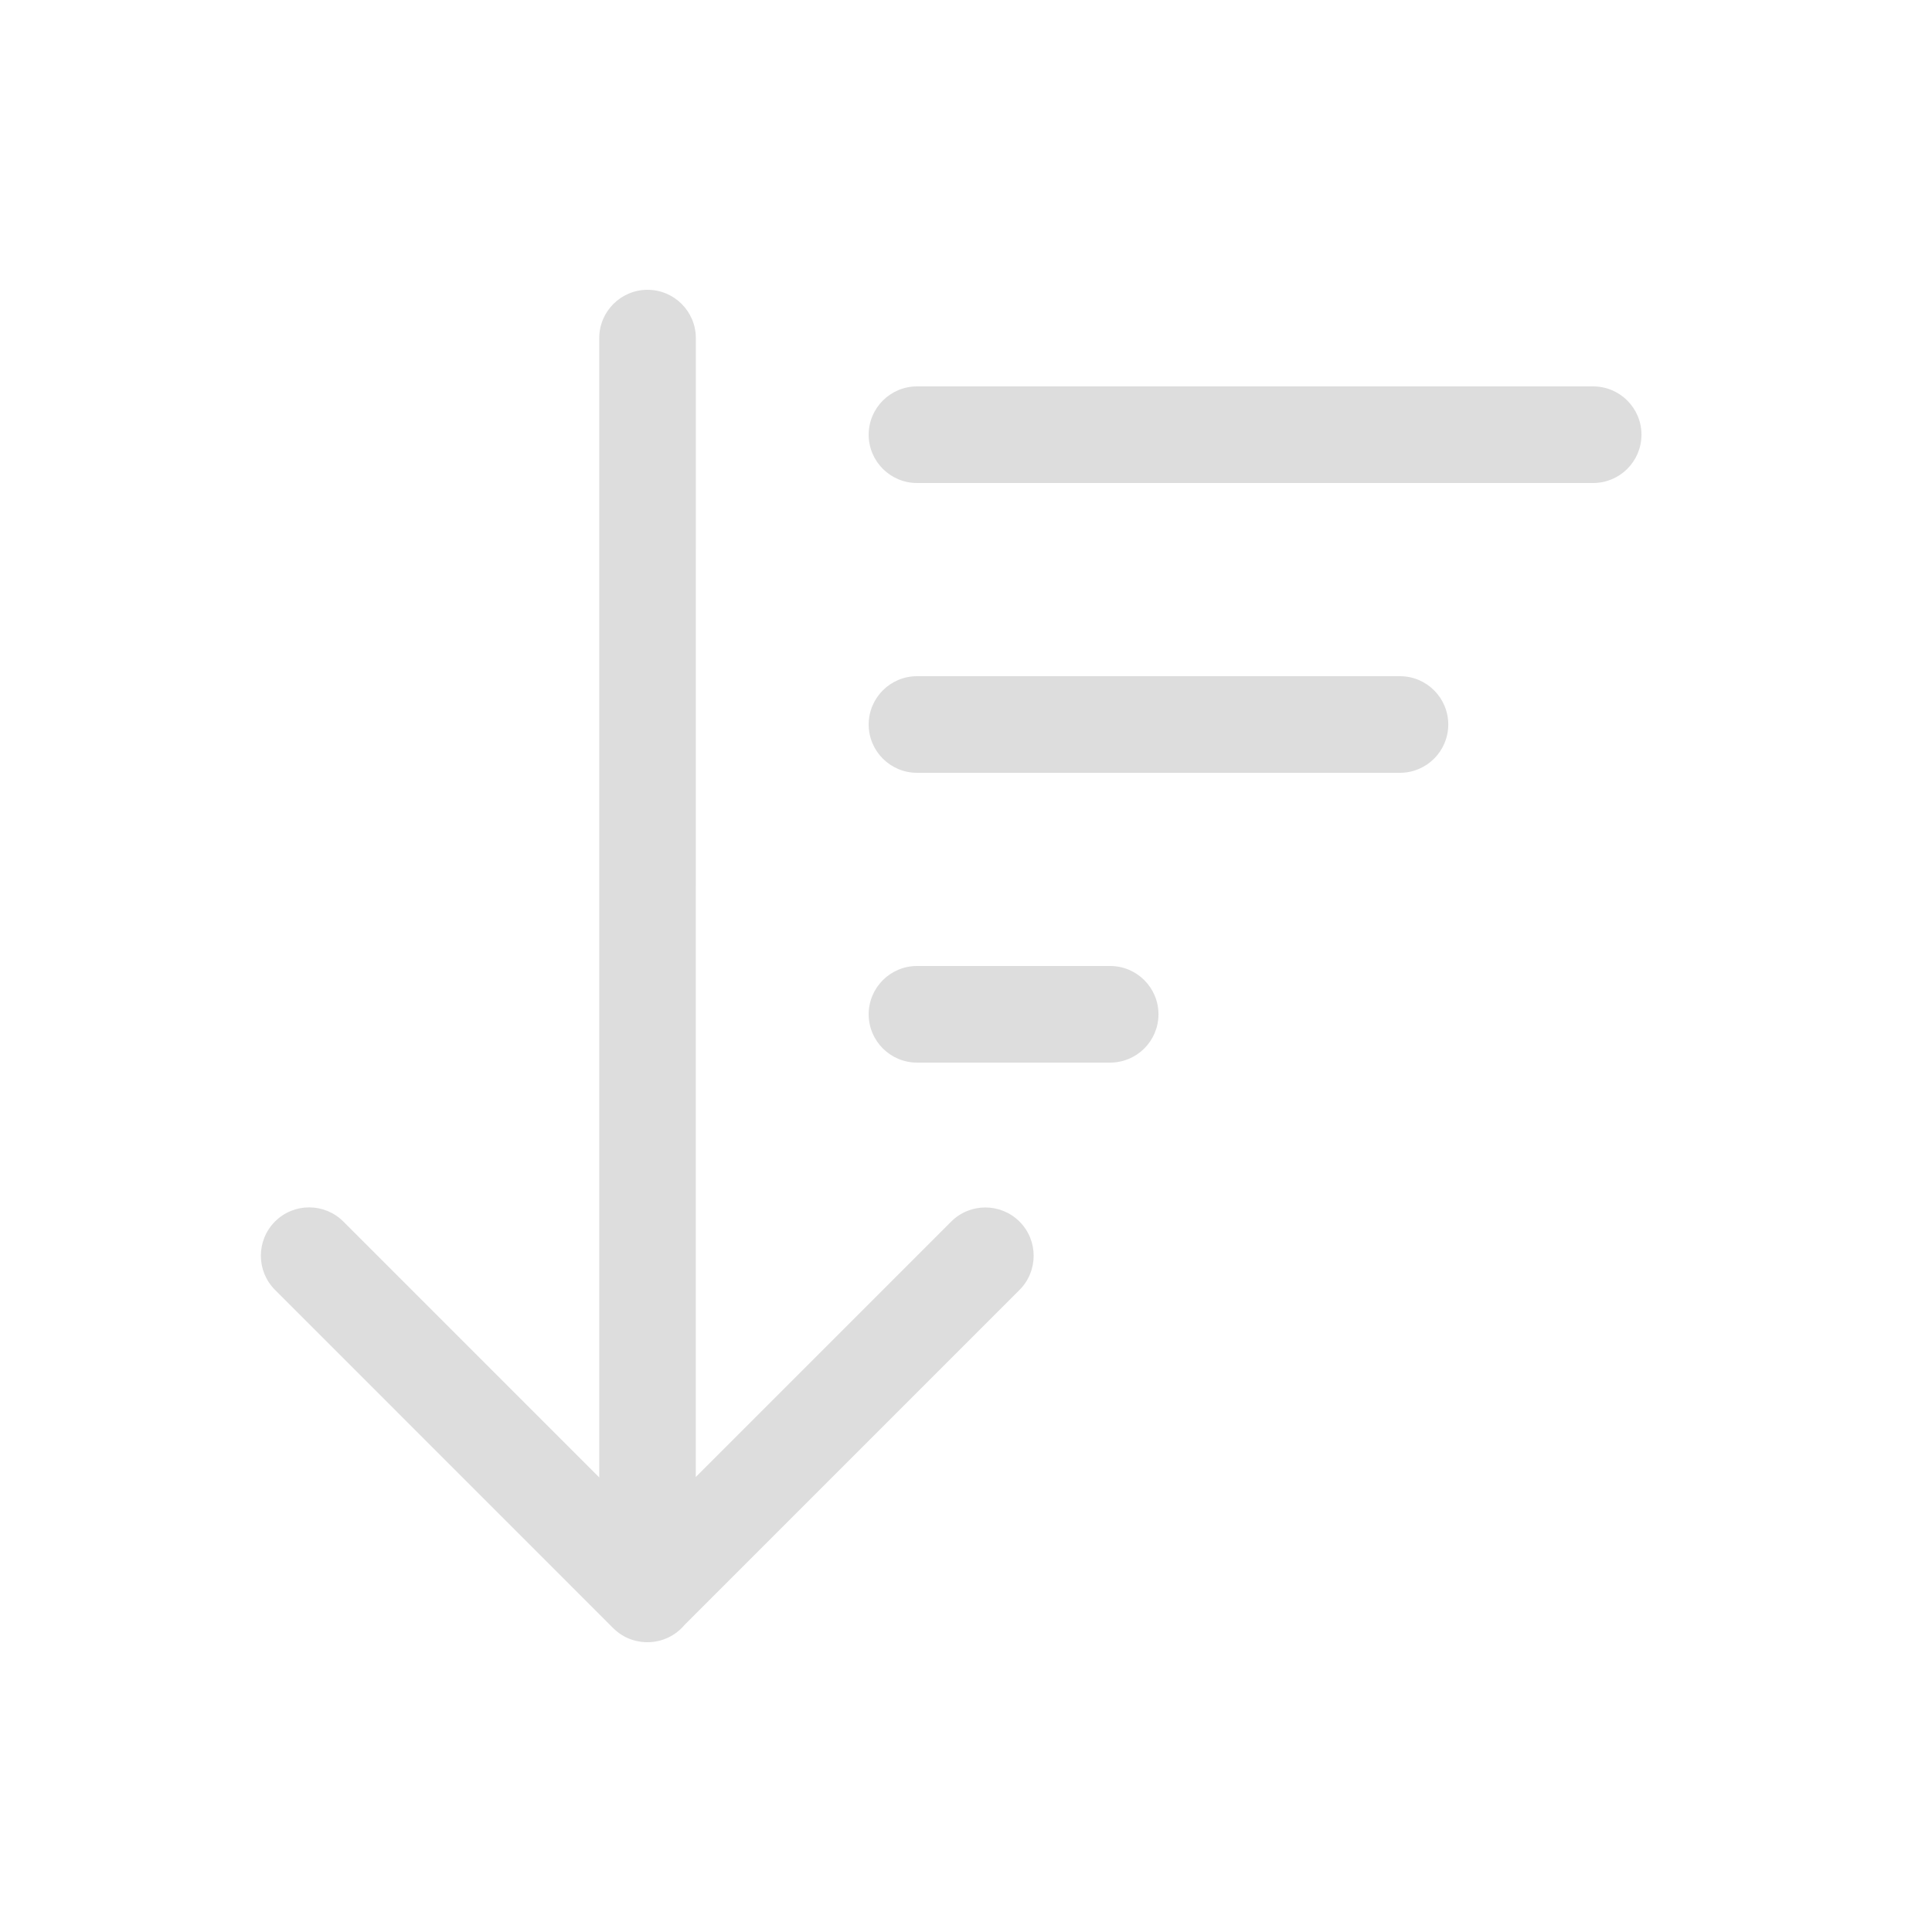
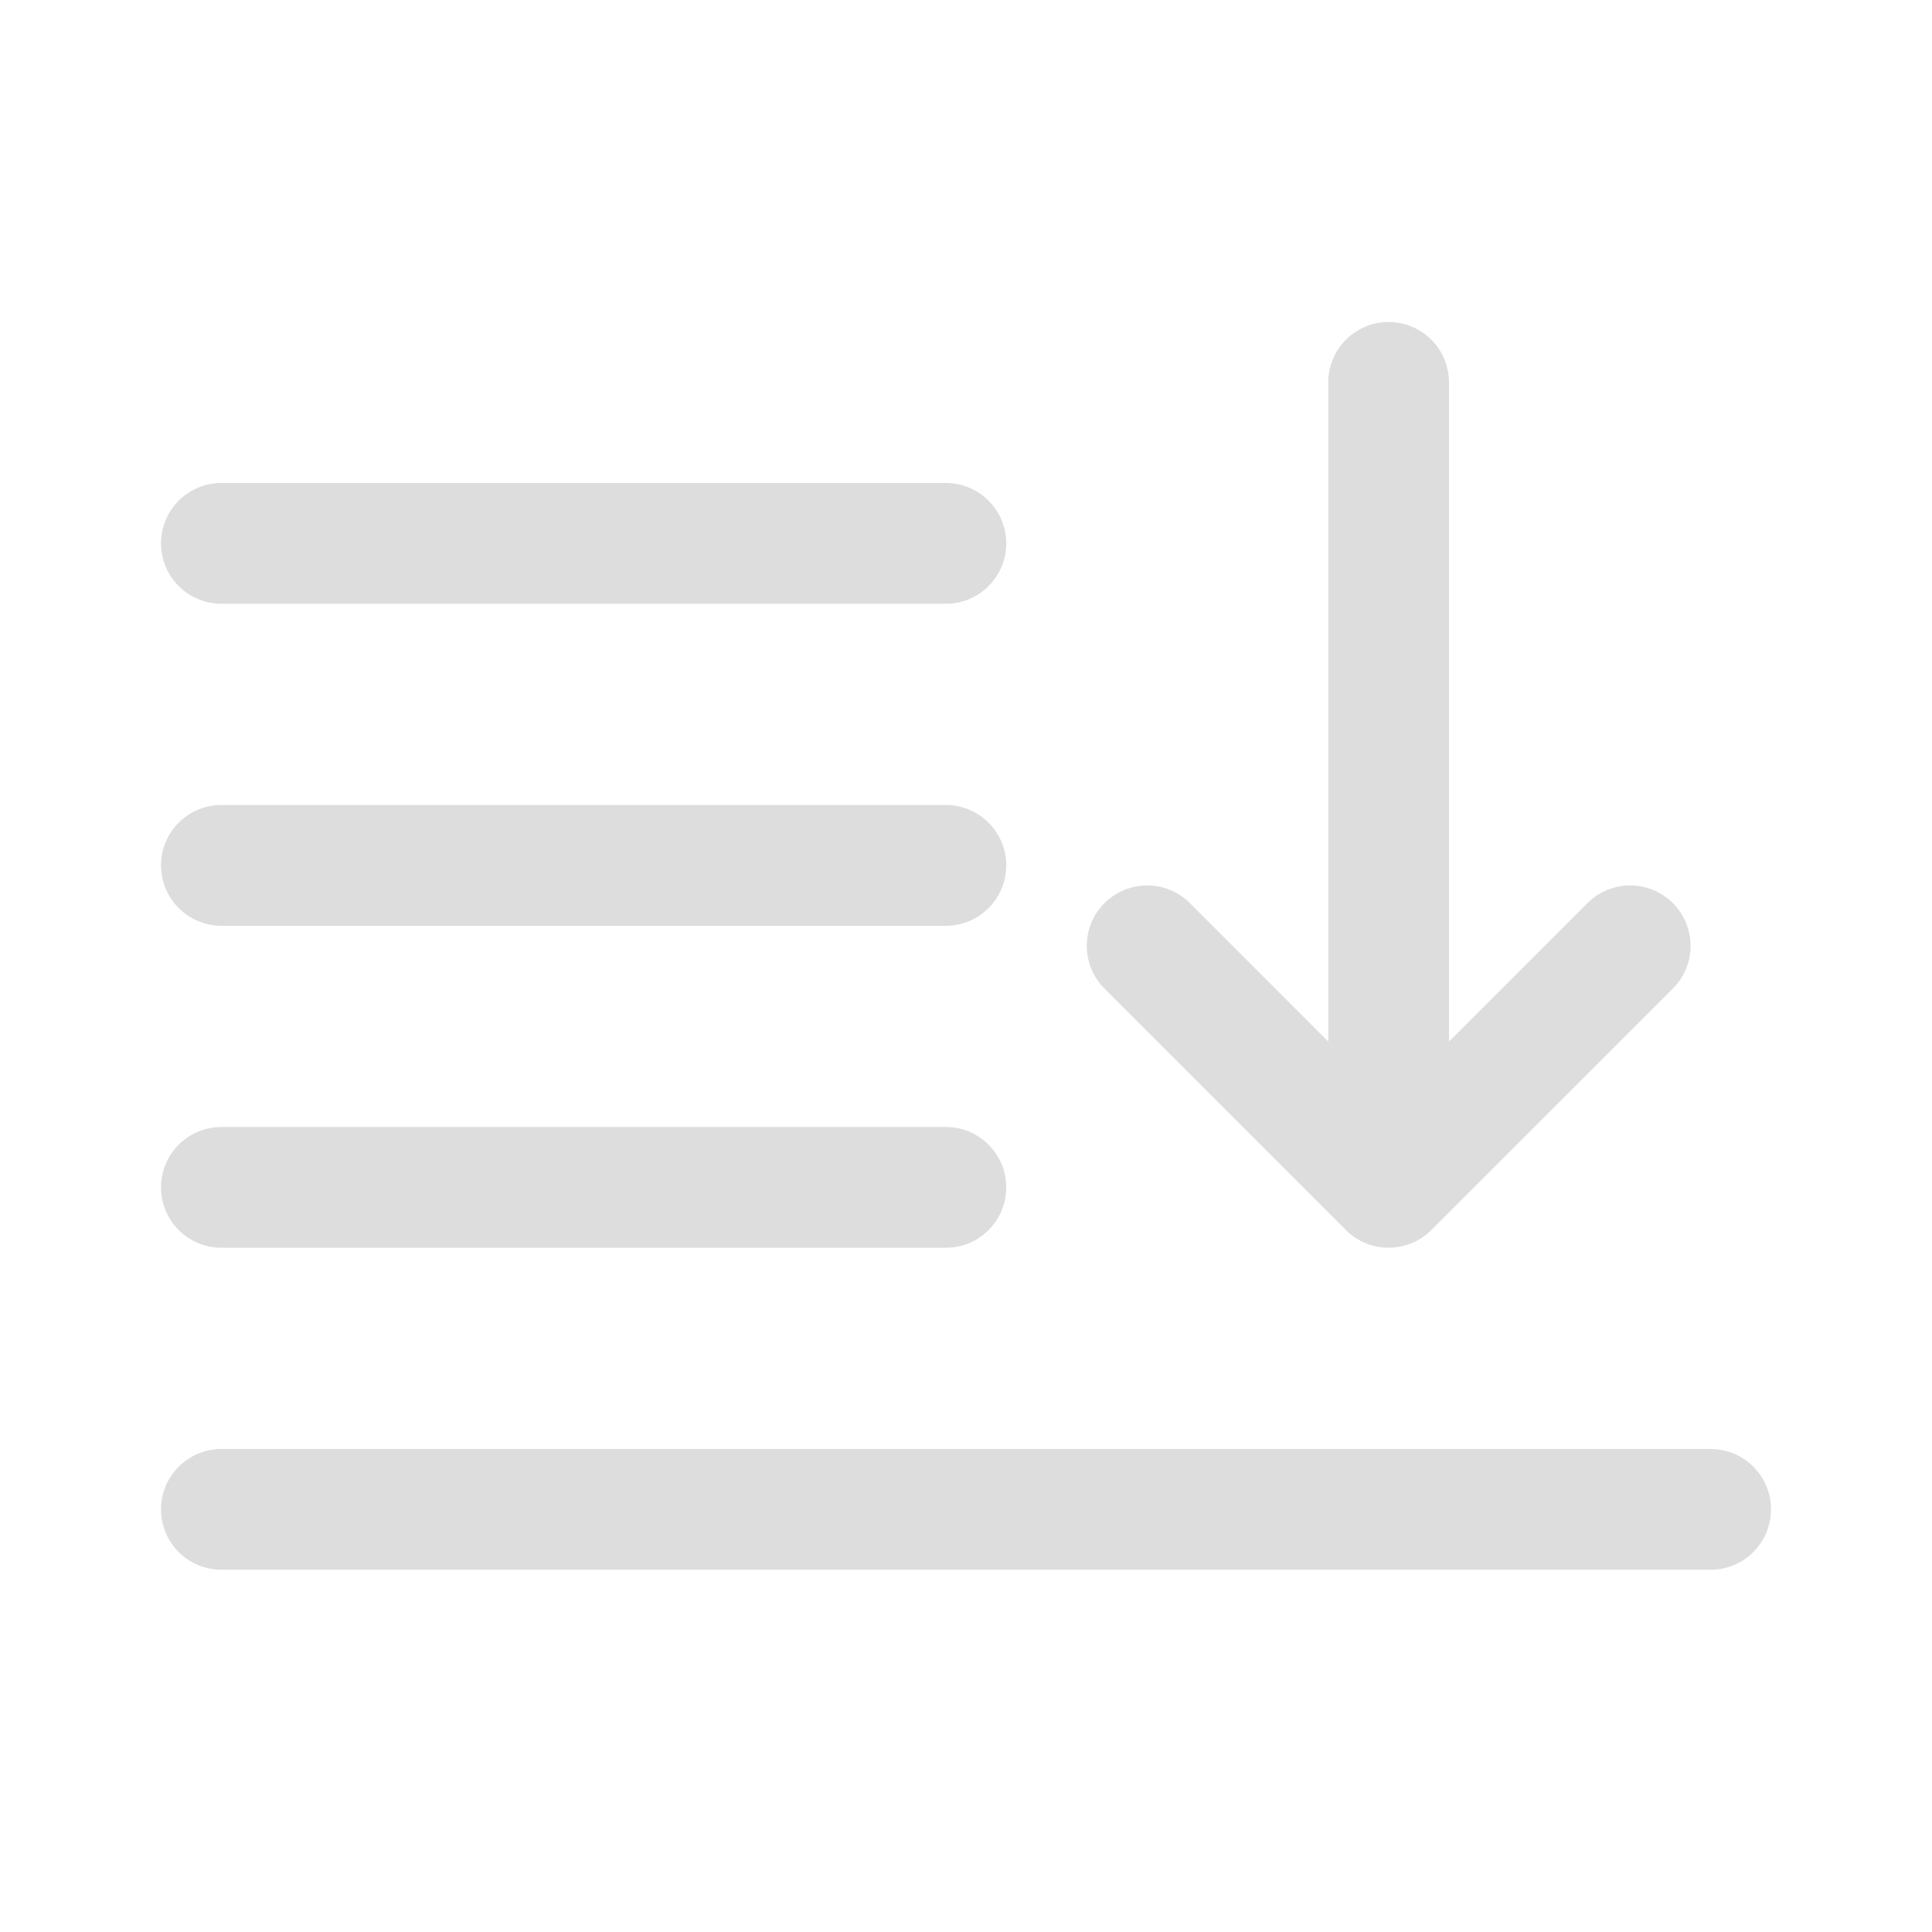
<svg xmlns="http://www.w3.org/2000/svg" width="24" height="24" fill="none">
-   <path d="m 8.643,18.348 3.173,-3.173 c 0.234,-0.234 0.614,-0.234 0.849,0 0.234,0.234 0.234,0.614 0,0.849 L 8.503,20.186 C 8.393,20.317 8.228,20.4 8.043,20.4 H 8.041 C 7.947,20.4 7.852,20.378 7.766,20.334 7.712,20.306 7.661,20.269 7.616,20.224 L 7.604,20.212 3.416,16.023 c -0.234,-0.234 -0.234,-0.614 0,-0.849 0.234,-0.234 0.614,-0.234 0.849,0 l 3.179,3.179 V 4.2 c 0,-0.331 0.269,-0.6 0.6,-0.6 0.331,0 0.6,0.269 0.6,0.6 z M 11.391,4.8 c -0.331,0 -0.6,0.269 -0.6,0.6 0,0.331 0.269,0.6 0.6,0.6 h 8.4 c 0.331,0 0.6,-0.269 0.6,-0.6 0,-0.331 -0.269,-0.6 -0.6,-0.6 z m 0,3.6 c -0.331,0 -0.6,0.269 -0.6,0.6 0,0.331 0.269,0.6 0.6,0.6 h 6 c 0.331,0 0.6,-0.269 0.6,-0.6 0,-0.331 -0.269,-0.6 -0.6,-0.6 z m 0,3.6 c -0.331,0 -0.6,0.269 -0.6,0.6 0,0.331 0.269,0.6 0.6,0.6 h 2.4 c 0.331,0 0.6,-0.269 0.6,-0.6 0,-0.331 -0.269,-0.6 -0.6,-0.6 z" fill="#ddd" stroke-width="1.2" />
+   <path d="m 22,18.75 c 0,0.414 -0.336,0.75 -0.75,0.75 H 2.75 C 2.336,19.5 2,19.164 2,18.75 2,18.336 2.336,18 2.75,18 h 18.5 c 0.414,0 0.75,0.336 0.75,0.75 z m -4.22,-3.47 c -0.293,0.293 -0.768,0.293 -1.061,0 L 13.72,12.28 c -0.293,-0.293 -0.293,-0.768 0,-1.061 0.293,-0.293 0.768,-0.293 1.061,0 L 16.5,12.939 V 4.75 C 16.5,4.336 16.836,4 17.25,4 17.664,4 18,4.336 18,4.75 v 8.189 l 1.72,-1.72 c 0.293,-0.293 0.768,-0.293 1.061,0 0.293,0.293 0.293,0.768 0,1.061 z M 12.5,14.75 c 0,0.414 -0.336,0.75 -0.75,0.75 h -9 C 2.336,15.5 2,15.164 2,14.75 2,14.336 2.336,14 2.75,14 h 9 c 0.414,0 0.75,0.336 0.75,0.75 z m 0,-4 c 0,0.414 -0.336,0.75 -0.75,0.75 h -9 C 2.336,11.5 2,11.164 2,10.75 2,10.336 2.336,10 2.75,10 h 9 c 0.414,0 0.75,0.336 0.75,0.75 z m 0,-4 c 0,0.414 -0.336,0.75 -0.75,0.75 h -9 C 2.336,7.5 2,7.164 2,6.75 2,6.336 2.336,6 2.75,6 h 9 c 0.414,0 0.75,0.336 0.75,0.75 z" fill="#ddd" />
</svg>
